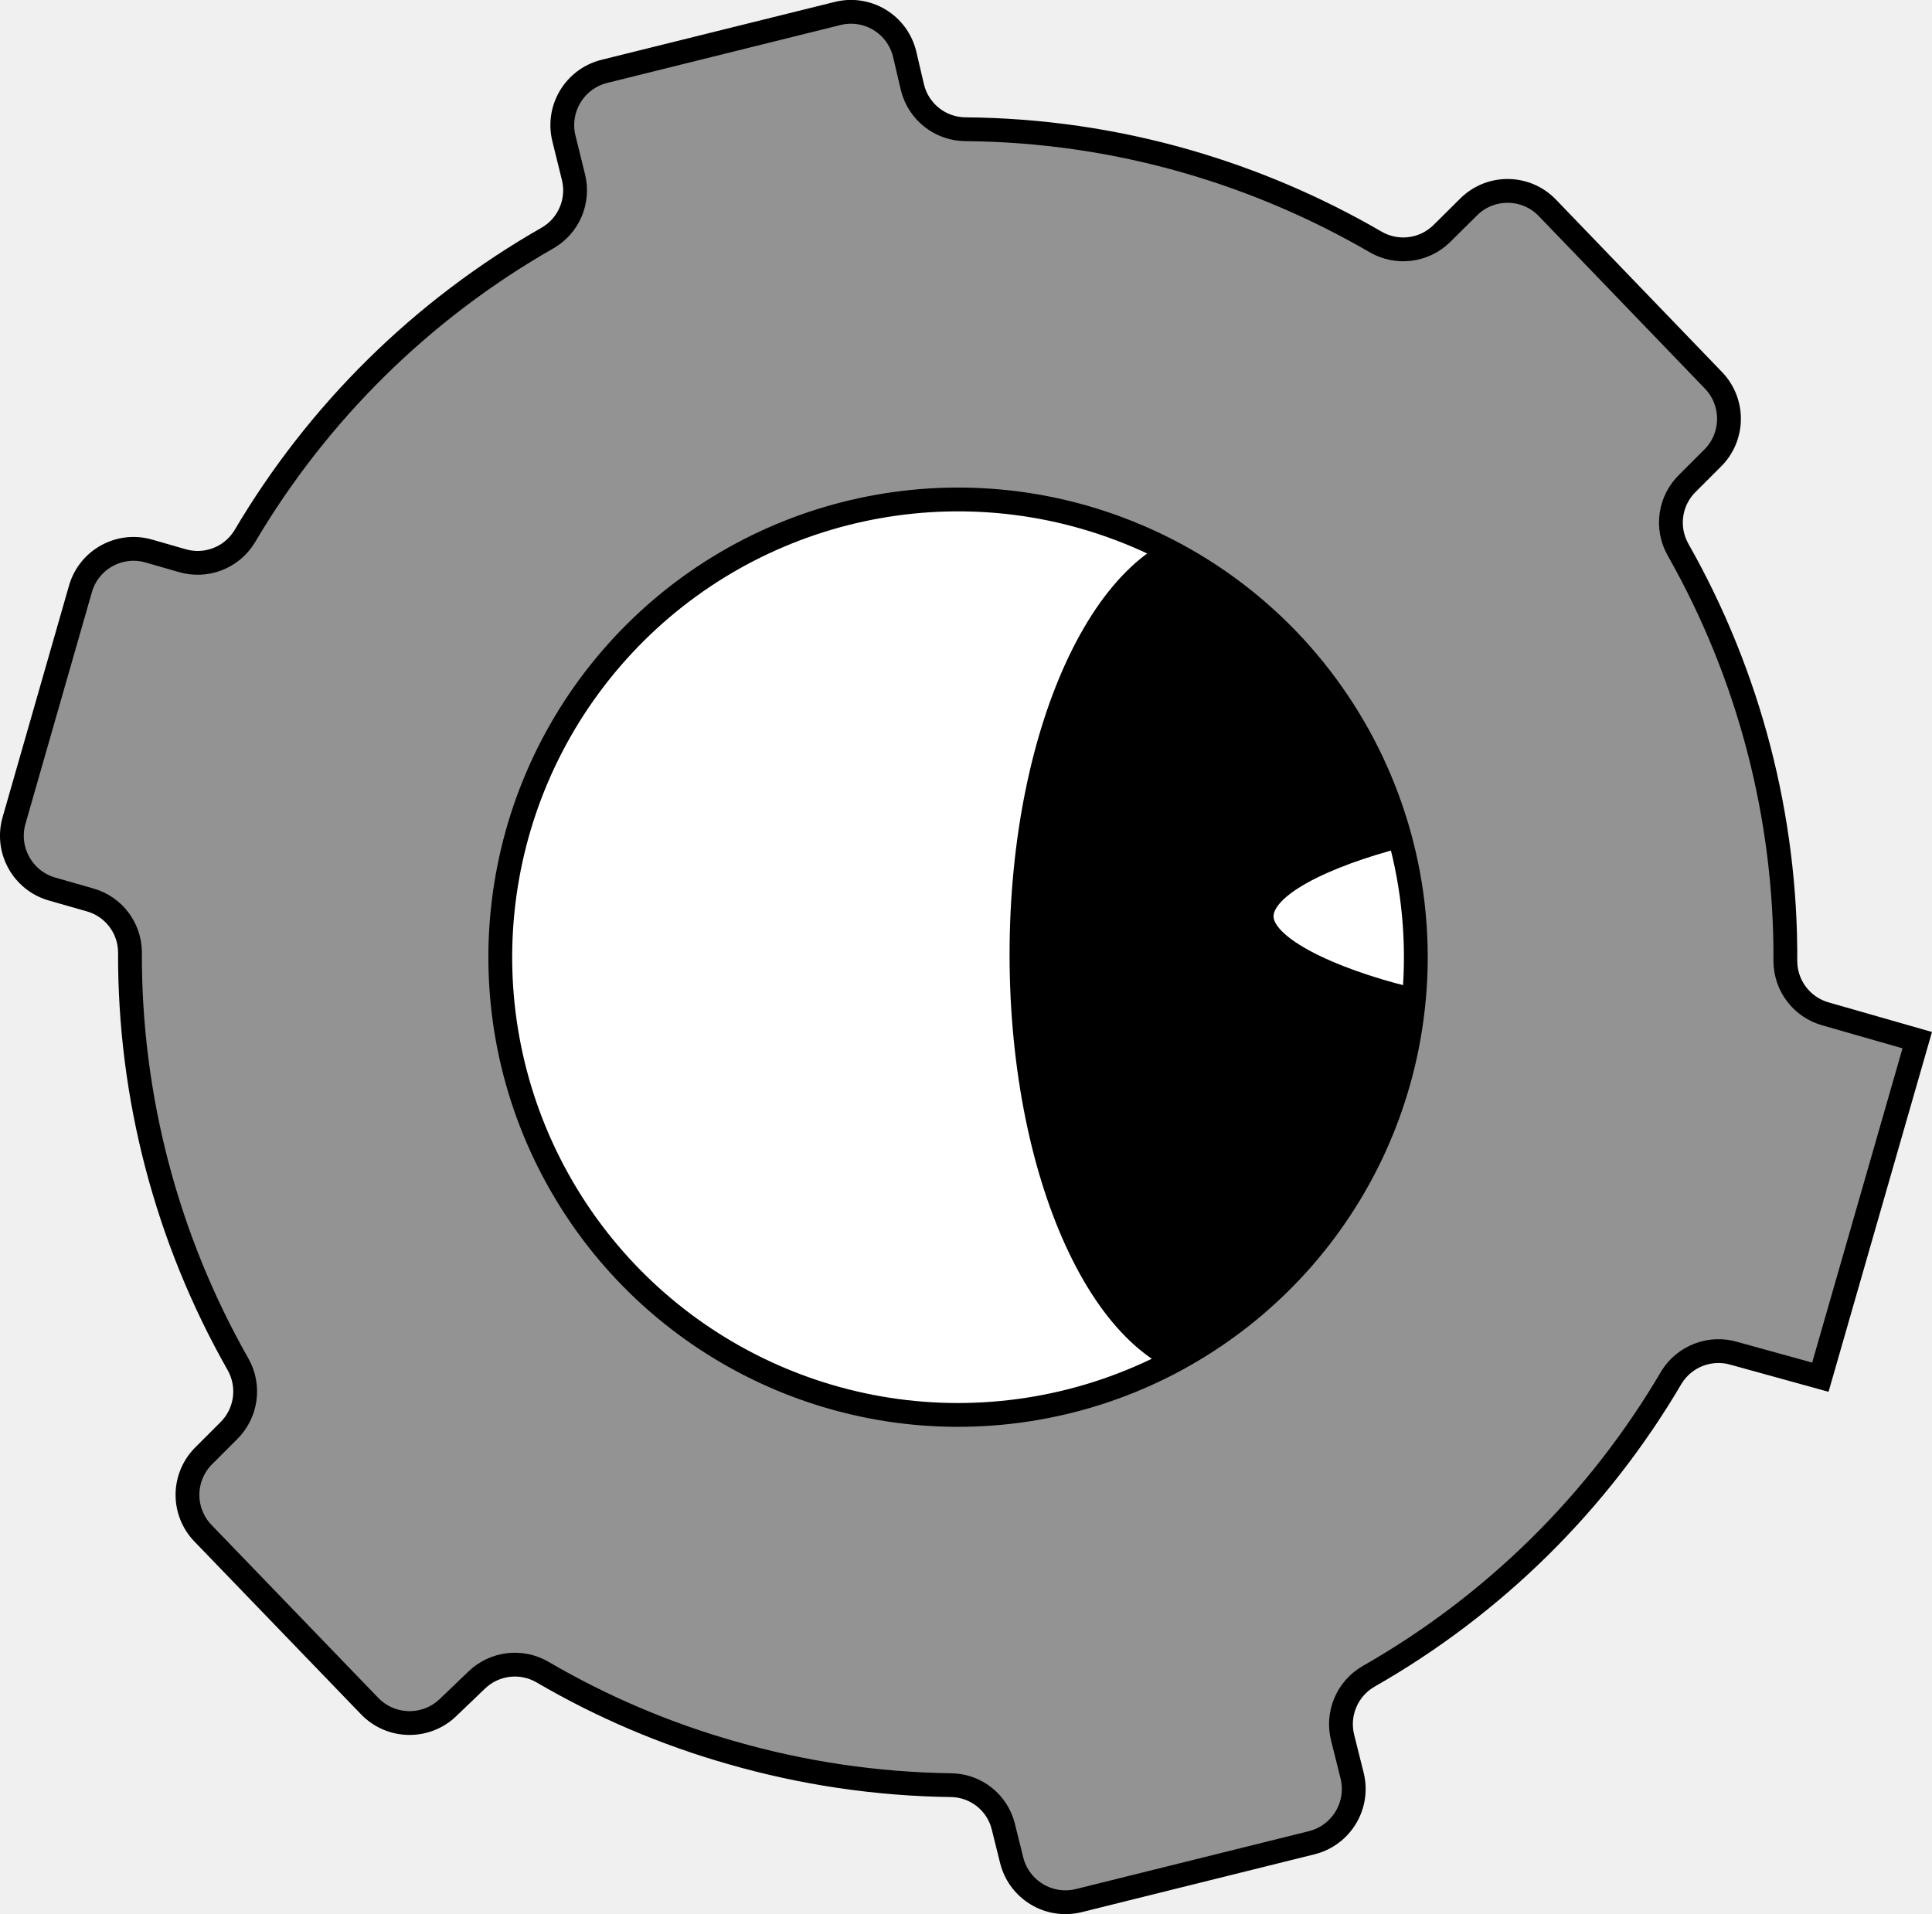
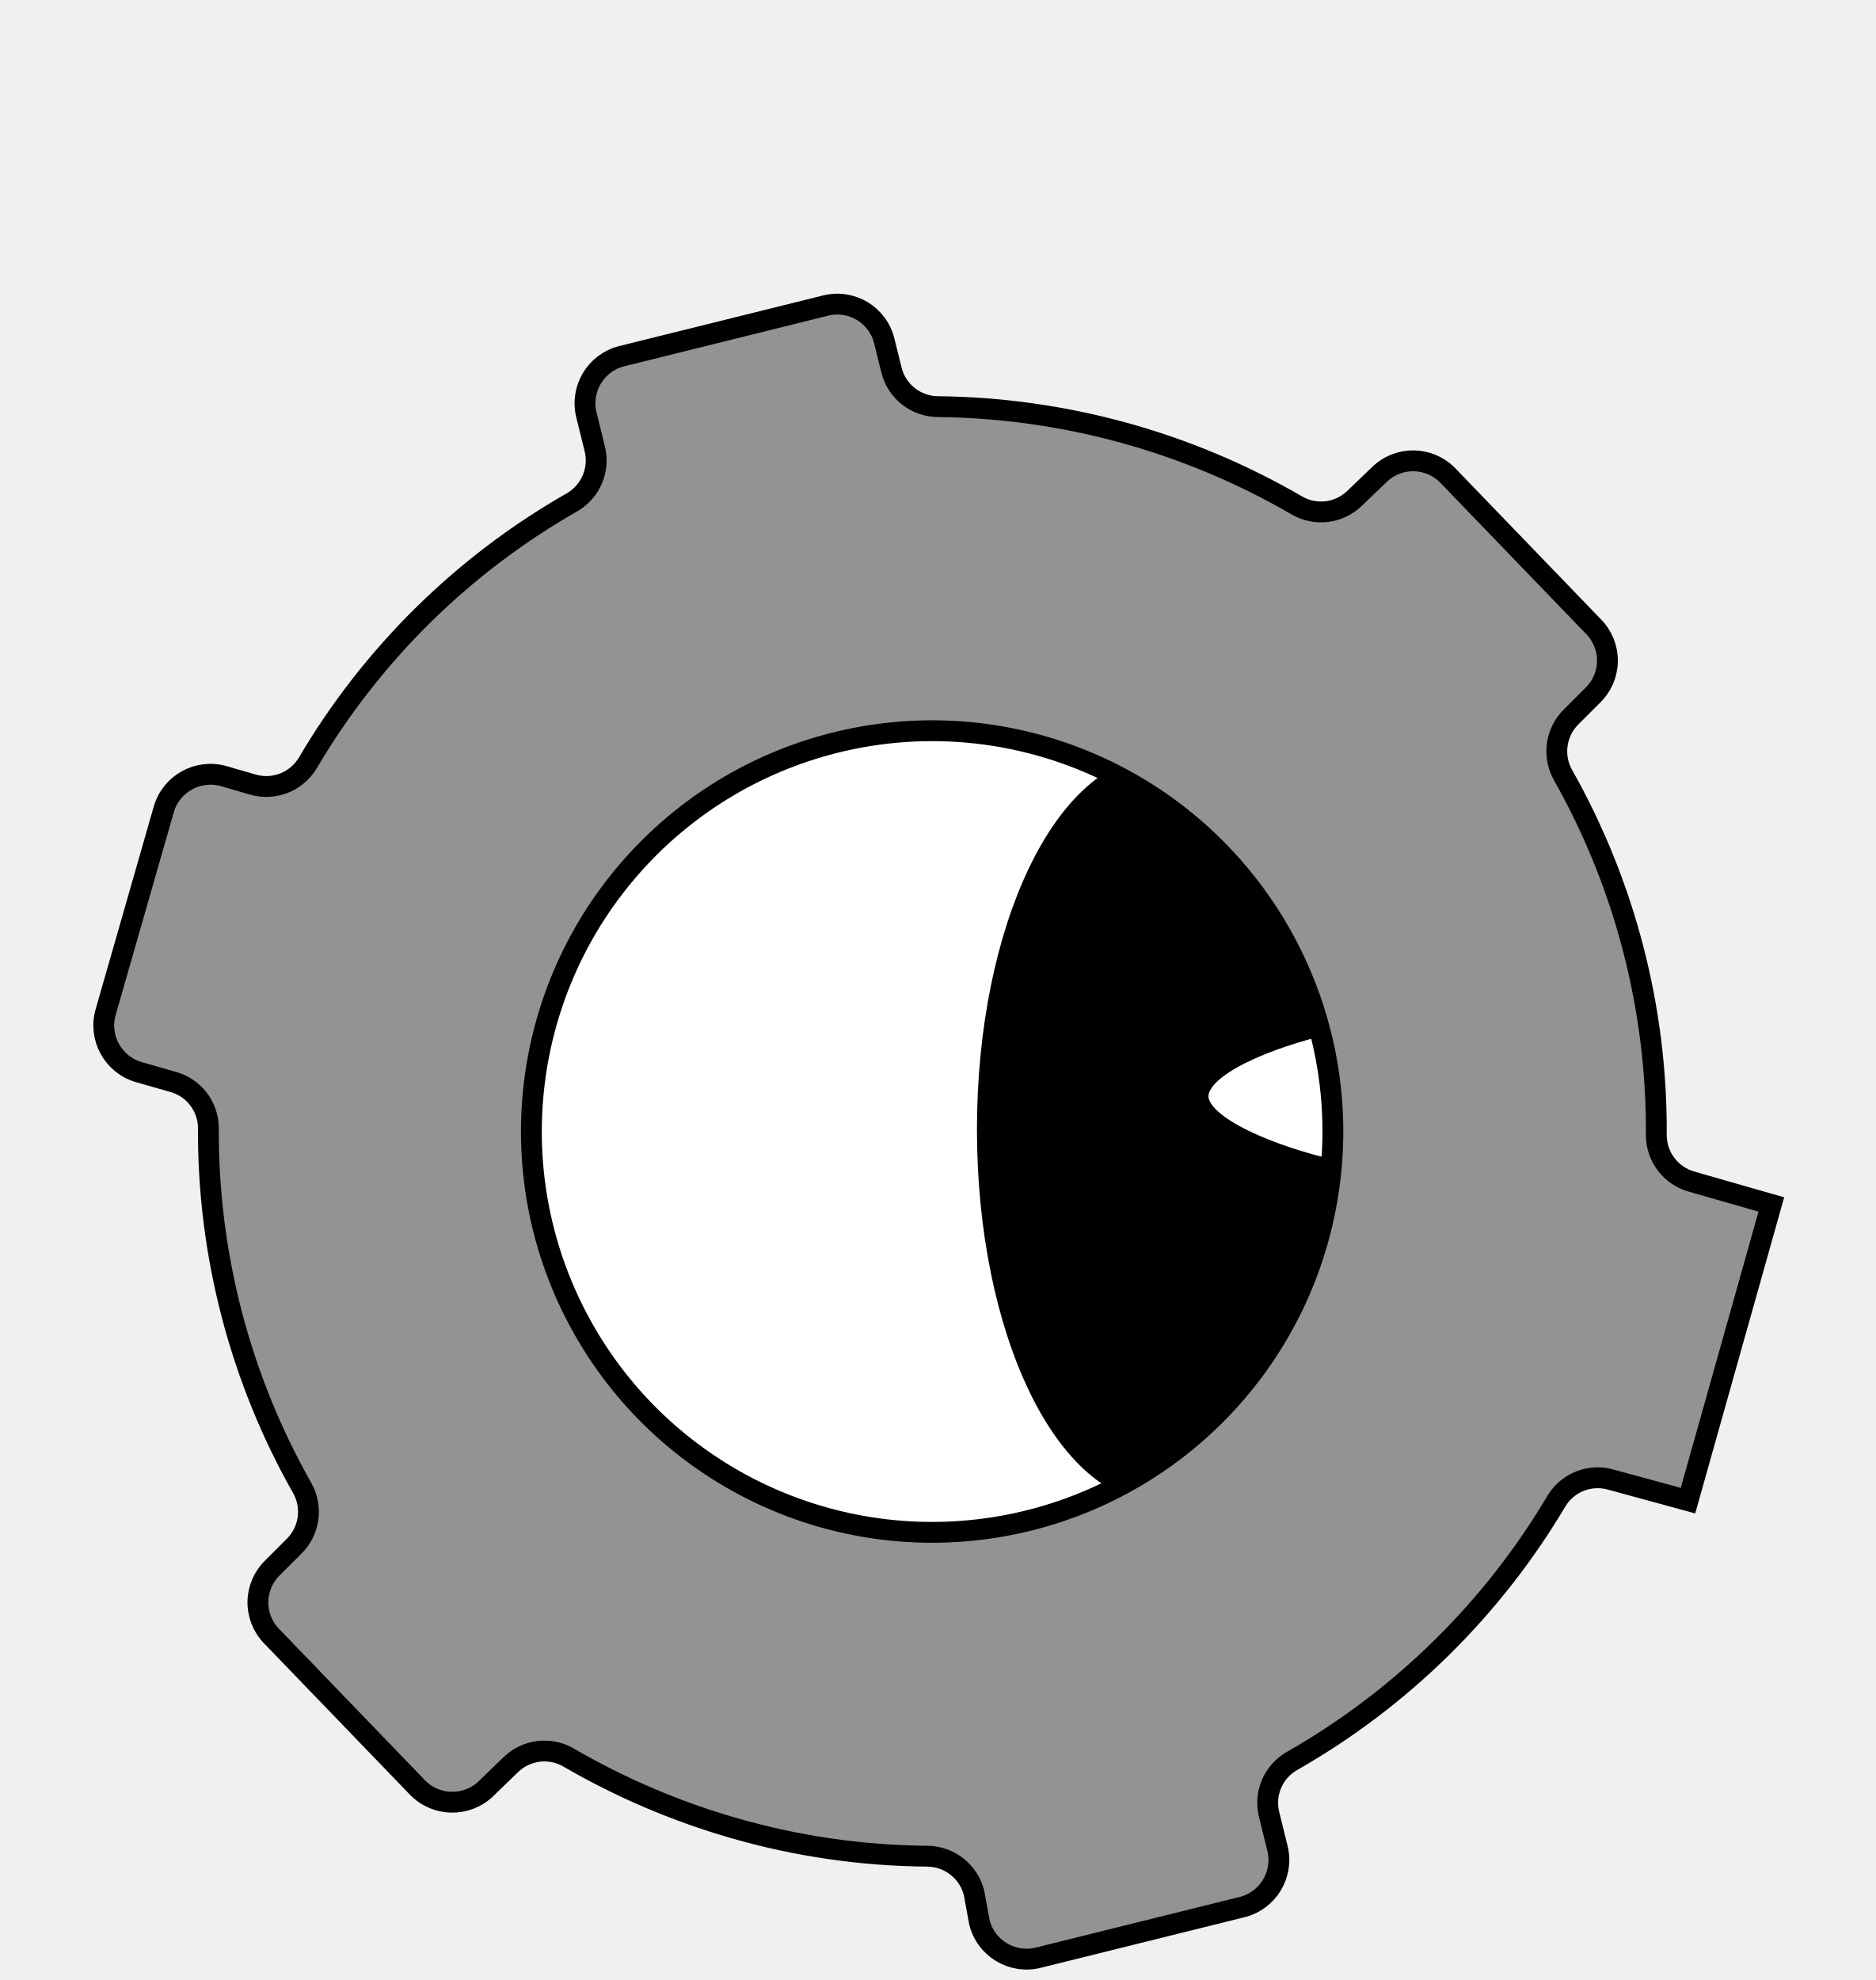
- <svg xmlns="http://www.w3.org/2000/svg" viewBox="0 0 81.16 80.41">
+ <svg xmlns="http://www.w3.org/2000/svg" viewBox="0 0 90 95">
  <defs>
-     <style>.cls-1,.cls-3{fill:#fff;}.cls-2,.cls-3,.cls-4{stroke:#000;stroke-miterlimit:10;}.cls-4{fill:#939393;}</style>
+     <style>.cls-1,.cls-3{fill:#fff;}.cls-2,.cls-3,.cls-4{stroke:#000;stroke-miterlimit:10;}.cls-4{fill:#939393;}.cls-5{fill:none;}</style>
  </defs>
  <g id="Layer_2" data-name="Layer 2">
    <g id="레이어_1" data-name="레이어 1">
-       <circle class="cls-1" cx="39.84" cy="42.35" r="25.1" />
-       <path class="cls-2" d="M53,38.52c0-1.52,3.45-2.83,6.28-3.5-1-7.15-4.24-12.36-8-12.36-4.62,0-8.37,7.81-8.37,17.44s3.75,17.44,8.37,17.44c4.31,0,7.85-6.76,8.33-15.46C56.7,41.44,53,40.09,53,38.52Z" />
-       <path class="cls-3" d="M59.28,35c-2.83.67-6.28,2-6.28,3.5s3.7,2.92,6.59,3.56c0-.65,0-1.31,0-2A35.94,35.94,0,0,0,59.28,35Z" />
-       <path class="cls-4" d="M60.55,9.83a2.31,2.31,0,0,1-2.77.33,35.19,35.19,0,0,0-7.92-3.38,34.59,34.59,0,0,0-9.31-1.35,2.31,2.31,0,0,1-2.22-1.76L38,2.26A2.32,2.32,0,0,0,35.17.57L25.38,3a2.33,2.33,0,0,0-1.69,2.82l.4,1.62A2.31,2.31,0,0,1,23,10,34.78,34.78,0,0,0,10.27,22.55a2.31,2.31,0,0,1-2.63,1l-1.39-.4a2.32,2.32,0,0,0-2.87,1.59L.59,34.47a2.33,2.33,0,0,0,1.59,2.88l1.61.46A2.3,2.3,0,0,1,5.46,40,34.75,34.75,0,0,0,10,57.32a2.32,2.32,0,0,1-.41,2.81l-1,1a2.32,2.32,0,0,0-.06,3.29l7,7.26a2.33,2.33,0,0,0,3.29.06l1.2-1.15a2.31,2.31,0,0,1,2.77-.34,34.37,34.37,0,0,0,7.92,3.38A35,35,0,0,0,39.94,75a2.29,2.29,0,0,1,2.21,1.75l.35,1.41a2.33,2.33,0,0,0,2.82,1.69l9.78-2.43a2.33,2.33,0,0,0,1.7-2.82L56.4,73a2.32,2.32,0,0,1,1.09-2.57A34.62,34.62,0,0,0,70.22,57.86a2.32,2.32,0,0,1,2.63-1l3.62,1L80.54,43.7,76.7,42.6A2.31,2.31,0,0,1,75,40.38a34.66,34.66,0,0,0-4.51-17.29,2.31,2.31,0,0,1,.41-2.8l1-1A2.33,2.33,0,0,0,72,16L65,8.73a2.32,2.32,0,0,0-3.28-.06ZM59.1,44A19.23,19.23,0,1,1,47,22.21,19.24,19.24,0,0,1,59.1,44Z" />
+       <circle class="cls-1" cx="44.32" cy="56.44" r="25.1" />
+       <path class="cls-2" d="M57.49,52.6c0-1.51,3.44-2.83,6.27-3.49-1-7.16-4.23-12.37-8-12.37-4.63,0-8.38,7.81-8.38,17.45s3.75,17.44,8.38,17.44c4.3,0,7.84-6.76,8.32-15.46C61.18,55.53,57.49,54.17,57.49,52.6Z" />
+       <path class="cls-3" d="M63.76,49.11c-2.83.66-6.27,2-6.27,3.49s3.69,2.93,6.58,3.57c0-.65.05-1.31.05-2A34.52,34.52,0,0,0,63.76,49.11Z" />
+       <path class="cls-4" d="M65,23.91a2.31,2.31,0,0,1-2.77.34A35,35,0,0,0,45,19.51a2.31,2.31,0,0,1-2.22-1.75l-.35-1.41a2.32,2.32,0,0,0-2.81-1.69l-9.79,2.43a2.33,2.33,0,0,0-1.69,2.82l.4,1.62a2.32,2.32,0,0,1-1.09,2.57A34.62,34.62,0,0,0,14.75,36.64a2.32,2.32,0,0,1-2.63,1l-1.38-.4a2.33,2.33,0,0,0-2.88,1.59L5.07,48.56a2.33,2.33,0,0,0,1.59,2.88l1.61.46A2.31,2.31,0,0,1,10,54.12a34.66,34.66,0,0,0,4.51,17.29,2.32,2.32,0,0,1-.42,2.8l-1,1a2.32,2.32,0,0,0-.06,3.29l7,7.26a2.33,2.33,0,0,0,3.29.06l1.2-1.16a2.31,2.31,0,0,1,2.77-.33,35.19,35.19,0,0,0,7.92,3.38,34.53,34.53,0,0,0,9.31,1.35,2.33,2.33,0,0,1,2.22,1.76L47,92.24a2.33,2.33,0,0,0,2.82,1.69l9.79-2.43a2.33,2.33,0,0,0,1.69-2.82l-.4-1.62A2.31,2.31,0,0,1,62,84.49,34.78,34.78,0,0,0,74.7,72a2.31,2.31,0,0,1,2.63-1L81,72,85,57.79l-3.84-1.1a2.32,2.32,0,0,1-1.68-2.23A34.65,34.65,0,0,0,75,37.18a2.32,2.32,0,0,1,.42-2.81l1-1a2.32,2.32,0,0,0,.06-3.29l-7-7.26a2.32,2.32,0,0,0-3.28-.06ZM63.58,58.09A19.23,19.23,0,1,1,51.52,36.3,19.24,19.24,0,0,1,63.58,58.09Z" />
+       <rect class="cls-5" width="90" height="95" />
    </g>
  </g>
</svg>
